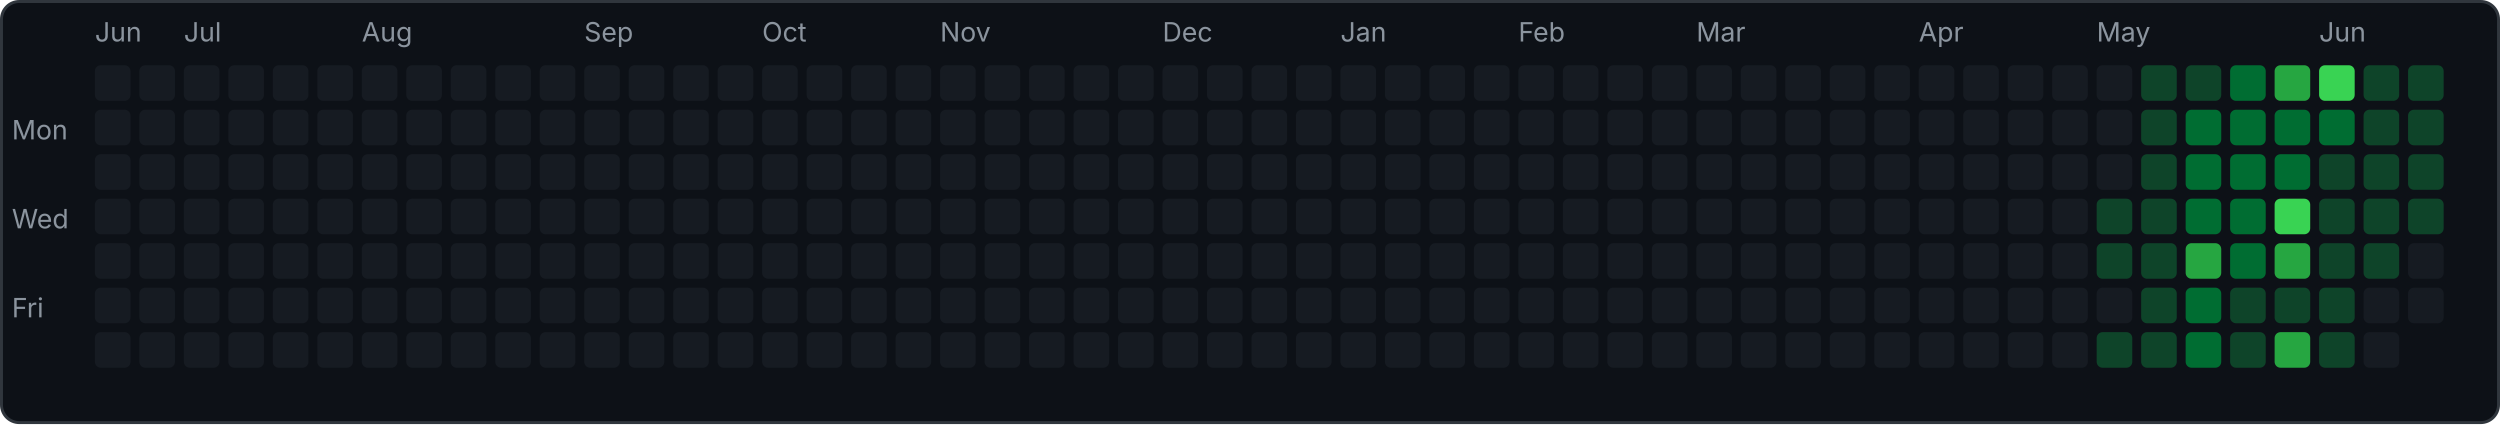
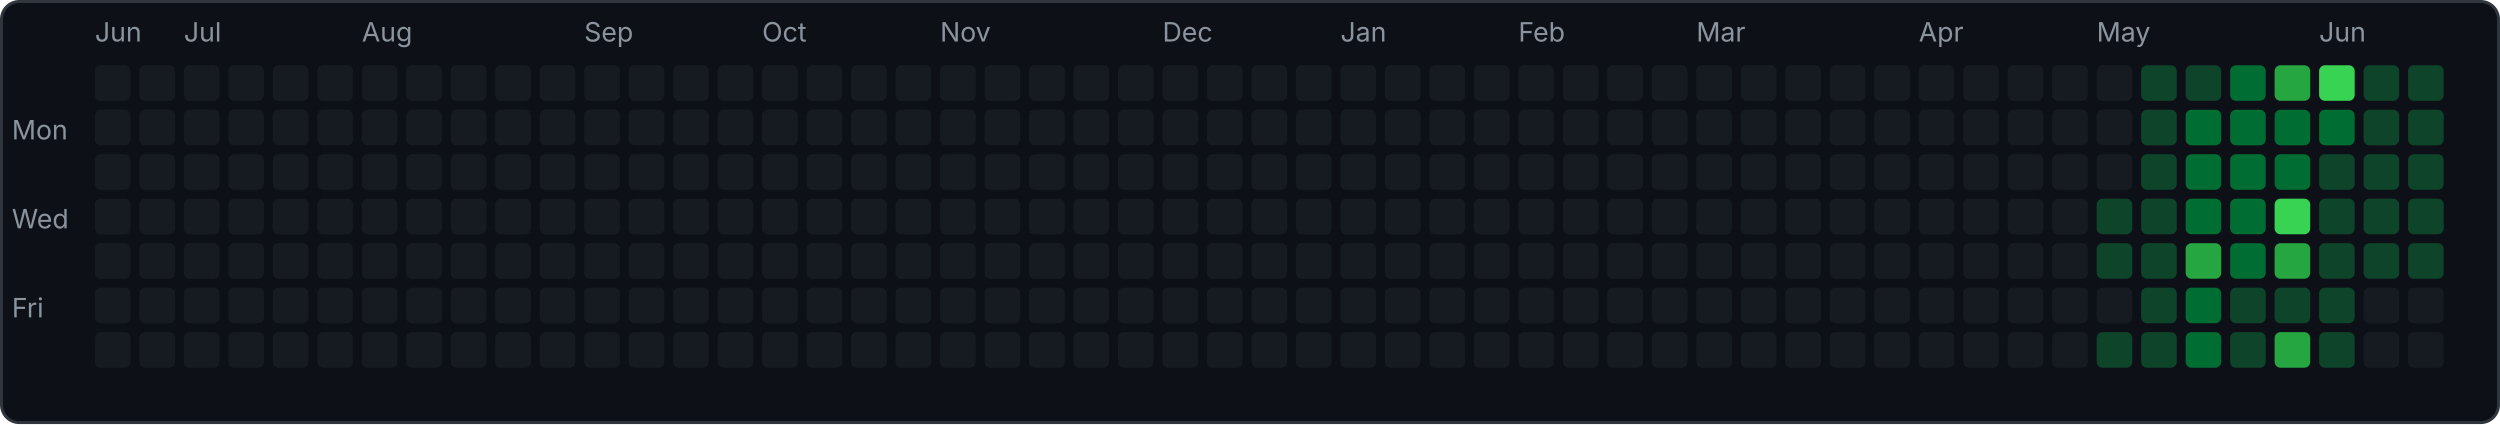
<svg xmlns="http://www.w3.org/2000/svg" width="843" height="143" viewBox="0 0 843 143">
  <rect x="0.5" y="0.5" width="842" height="142" rx="6" fill="#0d1117" stroke="#30363d" />
  <text x="4" y="47" font-family="-apple-system,sans-serif" font-size="9" fill="#8b949e">Mon</text>
  <text x="4" y="77" font-family="-apple-system,sans-serif" font-size="9" fill="#8b949e">Wed</text>
  <text x="4" y="107" font-family="-apple-system,sans-serif" font-size="9" fill="#8b949e">Fri</text>
  <rect x="32" y="22" width="12" height="12" rx="2" fill="#161b22" />
  <rect x="32" y="37" width="12" height="12" rx="2" fill="#161b22" />
  <rect x="32" y="52" width="12" height="12" rx="2" fill="#161b22" />
  <rect x="32" y="67" width="12" height="12" rx="2" fill="#161b22" />
  <rect x="32" y="82" width="12" height="12" rx="2" fill="#161b22" />
  <rect x="32" y="97" width="12" height="12" rx="2" fill="#161b22" />
  <rect x="32" y="112" width="12" height="12" rx="2" fill="#161b22" />
  <text x="32" y="14" font-family="-apple-system,sans-serif" font-size="9" fill="#8b949e">Jun</text>
  <rect x="47" y="22" width="12" height="12" rx="2" fill="#161b22" />
  <rect x="47" y="37" width="12" height="12" rx="2" fill="#161b22" />
  <rect x="47" y="52" width="12" height="12" rx="2" fill="#161b22" />
  <rect x="47" y="67" width="12" height="12" rx="2" fill="#161b22" />
  <rect x="47" y="82" width="12" height="12" rx="2" fill="#161b22" />
  <rect x="47" y="97" width="12" height="12" rx="2" fill="#161b22" />
  <rect x="47" y="112" width="12" height="12" rx="2" fill="#161b22" />
  <rect x="62" y="22" width="12" height="12" rx="2" fill="#161b22" />
  <rect x="62" y="37" width="12" height="12" rx="2" fill="#161b22" />
  <rect x="62" y="52" width="12" height="12" rx="2" fill="#161b22" />
  <rect x="62" y="67" width="12" height="12" rx="2" fill="#161b22" />
  <rect x="62" y="82" width="12" height="12" rx="2" fill="#161b22" />
  <rect x="62" y="97" width="12" height="12" rx="2" fill="#161b22" />
  <rect x="62" y="112" width="12" height="12" rx="2" fill="#161b22" />
  <text x="62" y="14" font-family="-apple-system,sans-serif" font-size="9" fill="#8b949e">Jul</text>
  <rect x="77" y="22" width="12" height="12" rx="2" fill="#161b22" />
  <rect x="77" y="37" width="12" height="12" rx="2" fill="#161b22" />
  <rect x="77" y="52" width="12" height="12" rx="2" fill="#161b22" />
  <rect x="77" y="67" width="12" height="12" rx="2" fill="#161b22" />
  <rect x="77" y="82" width="12" height="12" rx="2" fill="#161b22" />
  <rect x="77" y="97" width="12" height="12" rx="2" fill="#161b22" />
  <rect x="77" y="112" width="12" height="12" rx="2" fill="#161b22" />
  <rect x="92" y="22" width="12" height="12" rx="2" fill="#161b22" />
  <rect x="92" y="37" width="12" height="12" rx="2" fill="#161b22" />
  <rect x="92" y="52" width="12" height="12" rx="2" fill="#161b22" />
  <rect x="92" y="67" width="12" height="12" rx="2" fill="#161b22" />
  <rect x="92" y="82" width="12" height="12" rx="2" fill="#161b22" />
  <rect x="92" y="97" width="12" height="12" rx="2" fill="#161b22" />
  <rect x="92" y="112" width="12" height="12" rx="2" fill="#161b22" />
  <rect x="107" y="22" width="12" height="12" rx="2" fill="#161b22" />
  <rect x="107" y="37" width="12" height="12" rx="2" fill="#161b22" />
  <rect x="107" y="52" width="12" height="12" rx="2" fill="#161b22" />
  <rect x="107" y="67" width="12" height="12" rx="2" fill="#161b22" />
  <rect x="107" y="82" width="12" height="12" rx="2" fill="#161b22" />
  <rect x="107" y="97" width="12" height="12" rx="2" fill="#161b22" />
  <rect x="107" y="112" width="12" height="12" rx="2" fill="#161b22" />
  <rect x="122" y="22" width="12" height="12" rx="2" fill="#161b22" />
  <rect x="122" y="37" width="12" height="12" rx="2" fill="#161b22" />
  <rect x="122" y="52" width="12" height="12" rx="2" fill="#161b22" />
  <rect x="122" y="67" width="12" height="12" rx="2" fill="#161b22" />
  <rect x="122" y="82" width="12" height="12" rx="2" fill="#161b22" />
  <rect x="122" y="97" width="12" height="12" rx="2" fill="#161b22" />
  <rect x="122" y="112" width="12" height="12" rx="2" fill="#161b22" />
  <text x="122" y="14" font-family="-apple-system,sans-serif" font-size="9" fill="#8b949e">Aug</text>
  <rect x="137" y="22" width="12" height="12" rx="2" fill="#161b22" />
  <rect x="137" y="37" width="12" height="12" rx="2" fill="#161b22" />
  <rect x="137" y="52" width="12" height="12" rx="2" fill="#161b22" />
  <rect x="137" y="67" width="12" height="12" rx="2" fill="#161b22" />
  <rect x="137" y="82" width="12" height="12" rx="2" fill="#161b22" />
  <rect x="137" y="97" width="12" height="12" rx="2" fill="#161b22" />
  <rect x="137" y="112" width="12" height="12" rx="2" fill="#161b22" />
  <rect x="152" y="22" width="12" height="12" rx="2" fill="#161b22" />
  <rect x="152" y="37" width="12" height="12" rx="2" fill="#161b22" />
  <rect x="152" y="52" width="12" height="12" rx="2" fill="#161b22" />
  <rect x="152" y="67" width="12" height="12" rx="2" fill="#161b22" />
  <rect x="152" y="82" width="12" height="12" rx="2" fill="#161b22" />
  <rect x="152" y="97" width="12" height="12" rx="2" fill="#161b22" />
  <rect x="152" y="112" width="12" height="12" rx="2" fill="#161b22" />
  <rect x="167" y="22" width="12" height="12" rx="2" fill="#161b22" />
  <rect x="167" y="37" width="12" height="12" rx="2" fill="#161b22" />
  <rect x="167" y="52" width="12" height="12" rx="2" fill="#161b22" />
  <rect x="167" y="67" width="12" height="12" rx="2" fill="#161b22" />
  <rect x="167" y="82" width="12" height="12" rx="2" fill="#161b22" />
  <rect x="167" y="97" width="12" height="12" rx="2" fill="#161b22" />
  <rect x="167" y="112" width="12" height="12" rx="2" fill="#161b22" />
  <rect x="182" y="22" width="12" height="12" rx="2" fill="#161b22" />
  <rect x="182" y="37" width="12" height="12" rx="2" fill="#161b22" />
  <rect x="182" y="52" width="12" height="12" rx="2" fill="#161b22" />
  <rect x="182" y="67" width="12" height="12" rx="2" fill="#161b22" />
  <rect x="182" y="82" width="12" height="12" rx="2" fill="#161b22" />
  <rect x="182" y="97" width="12" height="12" rx="2" fill="#161b22" />
  <rect x="182" y="112" width="12" height="12" rx="2" fill="#161b22" />
  <rect x="197" y="22" width="12" height="12" rx="2" fill="#161b22" />
  <rect x="197" y="37" width="12" height="12" rx="2" fill="#161b22" />
  <rect x="197" y="52" width="12" height="12" rx="2" fill="#161b22" />
  <rect x="197" y="67" width="12" height="12" rx="2" fill="#161b22" />
  <rect x="197" y="82" width="12" height="12" rx="2" fill="#161b22" />
  <rect x="197" y="97" width="12" height="12" rx="2" fill="#161b22" />
  <rect x="197" y="112" width="12" height="12" rx="2" fill="#161b22" />
  <text x="197" y="14" font-family="-apple-system,sans-serif" font-size="9" fill="#8b949e">Sep</text>
  <rect x="212" y="22" width="12" height="12" rx="2" fill="#161b22" />
  <rect x="212" y="37" width="12" height="12" rx="2" fill="#161b22" />
  <rect x="212" y="52" width="12" height="12" rx="2" fill="#161b22" />
  <rect x="212" y="67" width="12" height="12" rx="2" fill="#161b22" />
  <rect x="212" y="82" width="12" height="12" rx="2" fill="#161b22" />
  <rect x="212" y="97" width="12" height="12" rx="2" fill="#161b22" />
  <rect x="212" y="112" width="12" height="12" rx="2" fill="#161b22" />
  <rect x="227" y="22" width="12" height="12" rx="2" fill="#161b22" />
  <rect x="227" y="37" width="12" height="12" rx="2" fill="#161b22" />
  <rect x="227" y="52" width="12" height="12" rx="2" fill="#161b22" />
  <rect x="227" y="67" width="12" height="12" rx="2" fill="#161b22" />
  <rect x="227" y="82" width="12" height="12" rx="2" fill="#161b22" />
  <rect x="227" y="97" width="12" height="12" rx="2" fill="#161b22" />
  <rect x="227" y="112" width="12" height="12" rx="2" fill="#161b22" />
  <rect x="242" y="22" width="12" height="12" rx="2" fill="#161b22" />
  <rect x="242" y="37" width="12" height="12" rx="2" fill="#161b22" />
  <rect x="242" y="52" width="12" height="12" rx="2" fill="#161b22" />
  <rect x="242" y="67" width="12" height="12" rx="2" fill="#161b22" />
  <rect x="242" y="82" width="12" height="12" rx="2" fill="#161b22" />
  <rect x="242" y="97" width="12" height="12" rx="2" fill="#161b22" />
  <rect x="242" y="112" width="12" height="12" rx="2" fill="#161b22" />
  <rect x="257" y="22" width="12" height="12" rx="2" fill="#161b22" />
  <rect x="257" y="37" width="12" height="12" rx="2" fill="#161b22" />
  <rect x="257" y="52" width="12" height="12" rx="2" fill="#161b22" />
  <rect x="257" y="67" width="12" height="12" rx="2" fill="#161b22" />
  <rect x="257" y="82" width="12" height="12" rx="2" fill="#161b22" />
  <rect x="257" y="97" width="12" height="12" rx="2" fill="#161b22" />
  <rect x="257" y="112" width="12" height="12" rx="2" fill="#161b22" />
  <text x="257" y="14" font-family="-apple-system,sans-serif" font-size="9" fill="#8b949e">Oct</text>
  <rect x="272" y="22" width="12" height="12" rx="2" fill="#161b22" />
  <rect x="272" y="37" width="12" height="12" rx="2" fill="#161b22" />
  <rect x="272" y="52" width="12" height="12" rx="2" fill="#161b22" />
  <rect x="272" y="67" width="12" height="12" rx="2" fill="#161b22" />
  <rect x="272" y="82" width="12" height="12" rx="2" fill="#161b22" />
  <rect x="272" y="97" width="12" height="12" rx="2" fill="#161b22" />
  <rect x="272" y="112" width="12" height="12" rx="2" fill="#161b22" />
  <rect x="287" y="22" width="12" height="12" rx="2" fill="#161b22" />
  <rect x="287" y="37" width="12" height="12" rx="2" fill="#161b22" />
  <rect x="287" y="52" width="12" height="12" rx="2" fill="#161b22" />
  <rect x="287" y="67" width="12" height="12" rx="2" fill="#161b22" />
  <rect x="287" y="82" width="12" height="12" rx="2" fill="#161b22" />
  <rect x="287" y="97" width="12" height="12" rx="2" fill="#161b22" />
  <rect x="287" y="112" width="12" height="12" rx="2" fill="#161b22" />
  <rect x="302" y="22" width="12" height="12" rx="2" fill="#161b22" />
  <rect x="302" y="37" width="12" height="12" rx="2" fill="#161b22" />
  <rect x="302" y="52" width="12" height="12" rx="2" fill="#161b22" />
  <rect x="302" y="67" width="12" height="12" rx="2" fill="#161b22" />
  <rect x="302" y="82" width="12" height="12" rx="2" fill="#161b22" />
  <rect x="302" y="97" width="12" height="12" rx="2" fill="#161b22" />
  <rect x="302" y="112" width="12" height="12" rx="2" fill="#161b22" />
  <rect x="317" y="22" width="12" height="12" rx="2" fill="#161b22" />
  <rect x="317" y="37" width="12" height="12" rx="2" fill="#161b22" />
  <rect x="317" y="52" width="12" height="12" rx="2" fill="#161b22" />
  <rect x="317" y="67" width="12" height="12" rx="2" fill="#161b22" />
  <rect x="317" y="82" width="12" height="12" rx="2" fill="#161b22" />
  <rect x="317" y="97" width="12" height="12" rx="2" fill="#161b22" />
  <rect x="317" y="112" width="12" height="12" rx="2" fill="#161b22" />
  <text x="317" y="14" font-family="-apple-system,sans-serif" font-size="9" fill="#8b949e">Nov</text>
  <rect x="332" y="22" width="12" height="12" rx="2" fill="#161b22" />
  <rect x="332" y="37" width="12" height="12" rx="2" fill="#161b22" />
  <rect x="332" y="52" width="12" height="12" rx="2" fill="#161b22" />
  <rect x="332" y="67" width="12" height="12" rx="2" fill="#161b22" />
  <rect x="332" y="82" width="12" height="12" rx="2" fill="#161b22" />
  <rect x="332" y="97" width="12" height="12" rx="2" fill="#161b22" />
  <rect x="332" y="112" width="12" height="12" rx="2" fill="#161b22" />
  <rect x="347" y="22" width="12" height="12" rx="2" fill="#161b22" />
  <rect x="347" y="37" width="12" height="12" rx="2" fill="#161b22" />
  <rect x="347" y="52" width="12" height="12" rx="2" fill="#161b22" />
  <rect x="347" y="67" width="12" height="12" rx="2" fill="#161b22" />
  <rect x="347" y="82" width="12" height="12" rx="2" fill="#161b22" />
  <rect x="347" y="97" width="12" height="12" rx="2" fill="#161b22" />
  <rect x="347" y="112" width="12" height="12" rx="2" fill="#161b22" />
  <rect x="362" y="22" width="12" height="12" rx="2" fill="#161b22" />
  <rect x="362" y="37" width="12" height="12" rx="2" fill="#161b22" />
  <rect x="362" y="52" width="12" height="12" rx="2" fill="#161b22" />
  <rect x="362" y="67" width="12" height="12" rx="2" fill="#161b22" />
  <rect x="362" y="82" width="12" height="12" rx="2" fill="#161b22" />
  <rect x="362" y="97" width="12" height="12" rx="2" fill="#161b22" />
  <rect x="362" y="112" width="12" height="12" rx="2" fill="#161b22" />
  <rect x="377" y="22" width="12" height="12" rx="2" fill="#161b22" />
  <rect x="377" y="37" width="12" height="12" rx="2" fill="#161b22" />
  <rect x="377" y="52" width="12" height="12" rx="2" fill="#161b22" />
  <rect x="377" y="67" width="12" height="12" rx="2" fill="#161b22" />
  <rect x="377" y="82" width="12" height="12" rx="2" fill="#161b22" />
  <rect x="377" y="97" width="12" height="12" rx="2" fill="#161b22" />
  <rect x="377" y="112" width="12" height="12" rx="2" fill="#161b22" />
  <rect x="392" y="22" width="12" height="12" rx="2" fill="#161b22" />
  <rect x="392" y="37" width="12" height="12" rx="2" fill="#161b22" />
  <rect x="392" y="52" width="12" height="12" rx="2" fill="#161b22" />
  <rect x="392" y="67" width="12" height="12" rx="2" fill="#161b22" />
  <rect x="392" y="82" width="12" height="12" rx="2" fill="#161b22" />
  <rect x="392" y="97" width="12" height="12" rx="2" fill="#161b22" />
  <rect x="392" y="112" width="12" height="12" rx="2" fill="#161b22" />
  <text x="392" y="14" font-family="-apple-system,sans-serif" font-size="9" fill="#8b949e">Dec</text>
  <rect x="407" y="22" width="12" height="12" rx="2" fill="#161b22" />
  <rect x="407" y="37" width="12" height="12" rx="2" fill="#161b22" />
  <rect x="407" y="52" width="12" height="12" rx="2" fill="#161b22" />
  <rect x="407" y="67" width="12" height="12" rx="2" fill="#161b22" />
  <rect x="407" y="82" width="12" height="12" rx="2" fill="#161b22" />
  <rect x="407" y="97" width="12" height="12" rx="2" fill="#161b22" />
  <rect x="407" y="112" width="12" height="12" rx="2" fill="#161b22" />
  <rect x="422" y="22" width="12" height="12" rx="2" fill="#161b22" />
  <rect x="422" y="37" width="12" height="12" rx="2" fill="#161b22" />
  <rect x="422" y="52" width="12" height="12" rx="2" fill="#161b22" />
  <rect x="422" y="67" width="12" height="12" rx="2" fill="#161b22" />
  <rect x="422" y="82" width="12" height="12" rx="2" fill="#161b22" />
  <rect x="422" y="97" width="12" height="12" rx="2" fill="#161b22" />
  <rect x="422" y="112" width="12" height="12" rx="2" fill="#161b22" />
  <rect x="437" y="22" width="12" height="12" rx="2" fill="#161b22" />
  <rect x="437" y="37" width="12" height="12" rx="2" fill="#161b22" />
  <rect x="437" y="52" width="12" height="12" rx="2" fill="#161b22" />
  <rect x="437" y="67" width="12" height="12" rx="2" fill="#161b22" />
  <rect x="437" y="82" width="12" height="12" rx="2" fill="#161b22" />
  <rect x="437" y="97" width="12" height="12" rx="2" fill="#161b22" />
  <rect x="437" y="112" width="12" height="12" rx="2" fill="#161b22" />
  <rect x="452" y="22" width="12" height="12" rx="2" fill="#161b22" />
  <rect x="452" y="37" width="12" height="12" rx="2" fill="#161b22" />
  <rect x="452" y="52" width="12" height="12" rx="2" fill="#161b22" />
  <rect x="452" y="67" width="12" height="12" rx="2" fill="#161b22" />
  <rect x="452" y="82" width="12" height="12" rx="2" fill="#161b22" />
  <rect x="452" y="97" width="12" height="12" rx="2" fill="#161b22" />
  <rect x="452" y="112" width="12" height="12" rx="2" fill="#161b22" />
  <text x="452" y="14" font-family="-apple-system,sans-serif" font-size="9" fill="#8b949e">Jan</text>
  <rect x="467" y="22" width="12" height="12" rx="2" fill="#161b22" />
  <rect x="467" y="37" width="12" height="12" rx="2" fill="#161b22" />
  <rect x="467" y="52" width="12" height="12" rx="2" fill="#161b22" />
  <rect x="467" y="67" width="12" height="12" rx="2" fill="#161b22" />
  <rect x="467" y="82" width="12" height="12" rx="2" fill="#161b22" />
  <rect x="467" y="97" width="12" height="12" rx="2" fill="#161b22" />
  <rect x="467" y="112" width="12" height="12" rx="2" fill="#161b22" />
  <rect x="482" y="22" width="12" height="12" rx="2" fill="#161b22" />
  <rect x="482" y="37" width="12" height="12" rx="2" fill="#161b22" />
  <rect x="482" y="52" width="12" height="12" rx="2" fill="#161b22" />
  <rect x="482" y="67" width="12" height="12" rx="2" fill="#161b22" />
  <rect x="482" y="82" width="12" height="12" rx="2" fill="#161b22" />
  <rect x="482" y="97" width="12" height="12" rx="2" fill="#161b22" />
  <rect x="482" y="112" width="12" height="12" rx="2" fill="#161b22" />
  <rect x="497" y="22" width="12" height="12" rx="2" fill="#161b22" />
  <rect x="497" y="37" width="12" height="12" rx="2" fill="#161b22" />
  <rect x="497" y="52" width="12" height="12" rx="2" fill="#161b22" />
  <rect x="497" y="67" width="12" height="12" rx="2" fill="#161b22" />
  <rect x="497" y="82" width="12" height="12" rx="2" fill="#161b22" />
  <rect x="497" y="97" width="12" height="12" rx="2" fill="#161b22" />
  <rect x="497" y="112" width="12" height="12" rx="2" fill="#161b22" />
  <rect x="512" y="22" width="12" height="12" rx="2" fill="#161b22" />
  <rect x="512" y="37" width="12" height="12" rx="2" fill="#161b22" />
  <rect x="512" y="52" width="12" height="12" rx="2" fill="#161b22" />
  <rect x="512" y="67" width="12" height="12" rx="2" fill="#161b22" />
  <rect x="512" y="82" width="12" height="12" rx="2" fill="#161b22" />
  <rect x="512" y="97" width="12" height="12" rx="2" fill="#161b22" />
  <rect x="512" y="112" width="12" height="12" rx="2" fill="#161b22" />
  <text x="512" y="14" font-family="-apple-system,sans-serif" font-size="9" fill="#8b949e">Feb</text>
  <rect x="527" y="22" width="12" height="12" rx="2" fill="#161b22" />
  <rect x="527" y="37" width="12" height="12" rx="2" fill="#161b22" />
  <rect x="527" y="52" width="12" height="12" rx="2" fill="#161b22" />
  <rect x="527" y="67" width="12" height="12" rx="2" fill="#161b22" />
  <rect x="527" y="82" width="12" height="12" rx="2" fill="#161b22" />
  <rect x="527" y="97" width="12" height="12" rx="2" fill="#161b22" />
  <rect x="527" y="112" width="12" height="12" rx="2" fill="#161b22" />
  <rect x="542" y="22" width="12" height="12" rx="2" fill="#161b22" />
  <rect x="542" y="37" width="12" height="12" rx="2" fill="#161b22" />
  <rect x="542" y="52" width="12" height="12" rx="2" fill="#161b22" />
  <rect x="542" y="67" width="12" height="12" rx="2" fill="#161b22" />
  <rect x="542" y="82" width="12" height="12" rx="2" fill="#161b22" />
  <rect x="542" y="97" width="12" height="12" rx="2" fill="#161b22" />
  <rect x="542" y="112" width="12" height="12" rx="2" fill="#161b22" />
  <rect x="557" y="22" width="12" height="12" rx="2" fill="#161b22" />
  <rect x="557" y="37" width="12" height="12" rx="2" fill="#161b22" />
  <rect x="557" y="52" width="12" height="12" rx="2" fill="#161b22" />
  <rect x="557" y="67" width="12" height="12" rx="2" fill="#161b22" />
  <rect x="557" y="82" width="12" height="12" rx="2" fill="#161b22" />
  <rect x="557" y="97" width="12" height="12" rx="2" fill="#161b22" />
  <rect x="557" y="112" width="12" height="12" rx="2" fill="#161b22" />
  <rect x="572" y="22" width="12" height="12" rx="2" fill="#161b22" />
  <rect x="572" y="37" width="12" height="12" rx="2" fill="#161b22" />
  <rect x="572" y="52" width="12" height="12" rx="2" fill="#161b22" />
  <rect x="572" y="67" width="12" height="12" rx="2" fill="#161b22" />
  <rect x="572" y="82" width="12" height="12" rx="2" fill="#161b22" />
  <rect x="572" y="97" width="12" height="12" rx="2" fill="#161b22" />
  <rect x="572" y="112" width="12" height="12" rx="2" fill="#161b22" />
  <text x="572" y="14" font-family="-apple-system,sans-serif" font-size="9" fill="#8b949e">Mar</text>
  <rect x="587" y="22" width="12" height="12" rx="2" fill="#161b22" />
  <rect x="587" y="37" width="12" height="12" rx="2" fill="#161b22" />
  <rect x="587" y="52" width="12" height="12" rx="2" fill="#161b22" />
  <rect x="587" y="67" width="12" height="12" rx="2" fill="#161b22" />
  <rect x="587" y="82" width="12" height="12" rx="2" fill="#161b22" />
  <rect x="587" y="97" width="12" height="12" rx="2" fill="#161b22" />
  <rect x="587" y="112" width="12" height="12" rx="2" fill="#161b22" />
  <rect x="602" y="22" width="12" height="12" rx="2" fill="#161b22" />
  <rect x="602" y="37" width="12" height="12" rx="2" fill="#161b22" />
  <rect x="602" y="52" width="12" height="12" rx="2" fill="#161b22" />
  <rect x="602" y="67" width="12" height="12" rx="2" fill="#161b22" />
  <rect x="602" y="82" width="12" height="12" rx="2" fill="#161b22" />
  <rect x="602" y="97" width="12" height="12" rx="2" fill="#161b22" />
  <rect x="602" y="112" width="12" height="12" rx="2" fill="#161b22" />
  <rect x="617" y="22" width="12" height="12" rx="2" fill="#161b22" />
  <rect x="617" y="37" width="12" height="12" rx="2" fill="#161b22" />
  <rect x="617" y="52" width="12" height="12" rx="2" fill="#161b22" />
  <rect x="617" y="67" width="12" height="12" rx="2" fill="#161b22" />
  <rect x="617" y="82" width="12" height="12" rx="2" fill="#161b22" />
  <rect x="617" y="97" width="12" height="12" rx="2" fill="#161b22" />
  <rect x="617" y="112" width="12" height="12" rx="2" fill="#161b22" />
  <rect x="632" y="22" width="12" height="12" rx="2" fill="#161b22" />
  <rect x="632" y="37" width="12" height="12" rx="2" fill="#161b22" />
  <rect x="632" y="52" width="12" height="12" rx="2" fill="#161b22" />
  <rect x="632" y="67" width="12" height="12" rx="2" fill="#161b22" />
  <rect x="632" y="82" width="12" height="12" rx="2" fill="#161b22" />
  <rect x="632" y="97" width="12" height="12" rx="2" fill="#161b22" />
  <rect x="632" y="112" width="12" height="12" rx="2" fill="#161b22" />
  <rect x="647" y="22" width="12" height="12" rx="2" fill="#161b22" />
  <rect x="647" y="37" width="12" height="12" rx="2" fill="#161b22" />
  <rect x="647" y="52" width="12" height="12" rx="2" fill="#161b22" />
  <rect x="647" y="67" width="12" height="12" rx="2" fill="#161b22" />
  <rect x="647" y="82" width="12" height="12" rx="2" fill="#161b22" />
  <rect x="647" y="97" width="12" height="12" rx="2" fill="#161b22" />
  <rect x="647" y="112" width="12" height="12" rx="2" fill="#161b22" />
  <text x="647" y="14" font-family="-apple-system,sans-serif" font-size="9" fill="#8b949e">Apr</text>
  <rect x="662" y="22" width="12" height="12" rx="2" fill="#161b22" />
  <rect x="662" y="37" width="12" height="12" rx="2" fill="#161b22" />
  <rect x="662" y="52" width="12" height="12" rx="2" fill="#161b22" />
  <rect x="662" y="67" width="12" height="12" rx="2" fill="#161b22" />
  <rect x="662" y="82" width="12" height="12" rx="2" fill="#161b22" />
  <rect x="662" y="97" width="12" height="12" rx="2" fill="#161b22" />
  <rect x="662" y="112" width="12" height="12" rx="2" fill="#161b22" />
  <rect x="677" y="22" width="12" height="12" rx="2" fill="#161b22" />
  <rect x="677" y="37" width="12" height="12" rx="2" fill="#161b22" />
  <rect x="677" y="52" width="12" height="12" rx="2" fill="#161b22" />
  <rect x="677" y="67" width="12" height="12" rx="2" fill="#161b22" />
  <rect x="677" y="82" width="12" height="12" rx="2" fill="#161b22" />
  <rect x="677" y="97" width="12" height="12" rx="2" fill="#161b22" />
  <rect x="677" y="112" width="12" height="12" rx="2" fill="#161b22" />
  <rect x="692" y="22" width="12" height="12" rx="2" fill="#161b22" />
  <rect x="692" y="37" width="12" height="12" rx="2" fill="#161b22" />
  <rect x="692" y="52" width="12" height="12" rx="2" fill="#161b22" />
  <rect x="692" y="67" width="12" height="12" rx="2" fill="#161b22" />
  <rect x="692" y="82" width="12" height="12" rx="2" fill="#161b22" />
  <rect x="692" y="97" width="12" height="12" rx="2" fill="#161b22" />
  <rect x="692" y="112" width="12" height="12" rx="2" fill="#161b22" />
  <rect x="707" y="22" width="12" height="12" rx="2" fill="#161b22" />
  <rect x="707" y="37" width="12" height="12" rx="2" fill="#161b22" />
  <rect x="707" y="52" width="12" height="12" rx="2" fill="#161b22" />
  <rect x="707" y="67" width="12" height="12" rx="2" fill="#0e4429" />
  <rect x="707" y="82" width="12" height="12" rx="2" fill="#0e4429" />
  <rect x="707" y="97" width="12" height="12" rx="2" fill="#161b22" />
  <rect x="707" y="112" width="12" height="12" rx="2" fill="#0e4429" />
  <text x="707" y="14" font-family="-apple-system,sans-serif" font-size="9" fill="#8b949e">May</text>
  <rect x="722" y="22" width="12" height="12" rx="2" fill="#0e4429" />
  <rect x="722" y="37" width="12" height="12" rx="2" fill="#0e4429" />
  <rect x="722" y="52" width="12" height="12" rx="2" fill="#0e4429" />
  <rect x="722" y="67" width="12" height="12" rx="2" fill="#0e4429" />
  <rect x="722" y="82" width="12" height="12" rx="2" fill="#0e4429" />
  <rect x="722" y="97" width="12" height="12" rx="2" fill="#0e4429" />
  <rect x="722" y="112" width="12" height="12" rx="2" fill="#0e4429" />
  <rect x="737" y="22" width="12" height="12" rx="2" fill="#0e4429" />
  <rect x="737" y="37" width="12" height="12" rx="2" fill="#006d32" />
  <rect x="737" y="52" width="12" height="12" rx="2" fill="#006d32" />
  <rect x="737" y="67" width="12" height="12" rx="2" fill="#006d32" />
  <rect x="737" y="82" width="12" height="12" rx="2" fill="#26a641" />
  <rect x="737" y="97" width="12" height="12" rx="2" fill="#006d32" />
  <rect x="737" y="112" width="12" height="12" rx="2" fill="#006d32" />
  <rect x="752" y="22" width="12" height="12" rx="2" fill="#006d32" />
  <rect x="752" y="37" width="12" height="12" rx="2" fill="#006d32" />
  <rect x="752" y="52" width="12" height="12" rx="2" fill="#006d32" />
  <rect x="752" y="67" width="12" height="12" rx="2" fill="#006d32" />
  <rect x="752" y="82" width="12" height="12" rx="2" fill="#006d32" />
  <rect x="752" y="97" width="12" height="12" rx="2" fill="#0e4429" />
  <rect x="752" y="112" width="12" height="12" rx="2" fill="#0e4429" />
  <rect x="767" y="22" width="12" height="12" rx="2" fill="#26a641" />
  <rect x="767" y="37" width="12" height="12" rx="2" fill="#006d32" />
  <rect x="767" y="52" width="12" height="12" rx="2" fill="#006d32" />
  <rect x="767" y="67" width="12" height="12" rx="2" fill="#39d353" />
  <rect x="767" y="82" width="12" height="12" rx="2" fill="#26a641" />
  <rect x="767" y="97" width="12" height="12" rx="2" fill="#0e4429" />
  <rect x="767" y="112" width="12" height="12" rx="2" fill="#26a641" />
  <rect x="782" y="22" width="12" height="12" rx="2" fill="#39d353" />
  <rect x="782" y="37" width="12" height="12" rx="2" fill="#006d32" />
  <rect x="782" y="52" width="12" height="12" rx="2" fill="#0e4429" />
  <rect x="782" y="67" width="12" height="12" rx="2" fill="#0e4429" />
  <rect x="782" y="82" width="12" height="12" rx="2" fill="#0e4429" />
  <rect x="782" y="97" width="12" height="12" rx="2" fill="#0e4429" />
  <rect x="782" y="112" width="12" height="12" rx="2" fill="#0e4429" />
  <text x="782" y="14" font-family="-apple-system,sans-serif" font-size="9" fill="#8b949e">Jun</text>
  <rect x="797" y="22" width="12" height="12" rx="2" fill="#0e4429" />
  <rect x="797" y="37" width="12" height="12" rx="2" fill="#0e4429" />
  <rect x="797" y="52" width="12" height="12" rx="2" fill="#0e4429" />
  <rect x="797" y="67" width="12" height="12" rx="2" fill="#0e4429" />
  <rect x="797" y="82" width="12" height="12" rx="2" fill="#0e4429" />
  <rect x="797" y="97" width="12" height="12" rx="2" fill="#161b22" />
  <rect x="797" y="112" width="12" height="12" rx="2" fill="#161b22" />
  <rect x="812" y="22" width="12" height="12" rx="2" fill="#0e4429" />
  <rect x="812" y="37" width="12" height="12" rx="2" fill="#0e4429" />
  <rect x="812" y="52" width="12" height="12" rx="2" fill="#0e4429" />
  <rect x="812" y="67" width="12" height="12" rx="2" fill="#0e4429" />
-   <rect x="812" y="82" width="12" height="12" rx="2" fill="#161b22" />
+   <rect x="812" y="82" width="12" height="12" rx="2" fill="#0e4429" />
  <rect x="812" y="97" width="12" height="12" rx="2" fill="#161b22" />
+   <rect x="812" y="112" width="12" height="12" rx="2" fill="#161b22" />
</svg>
